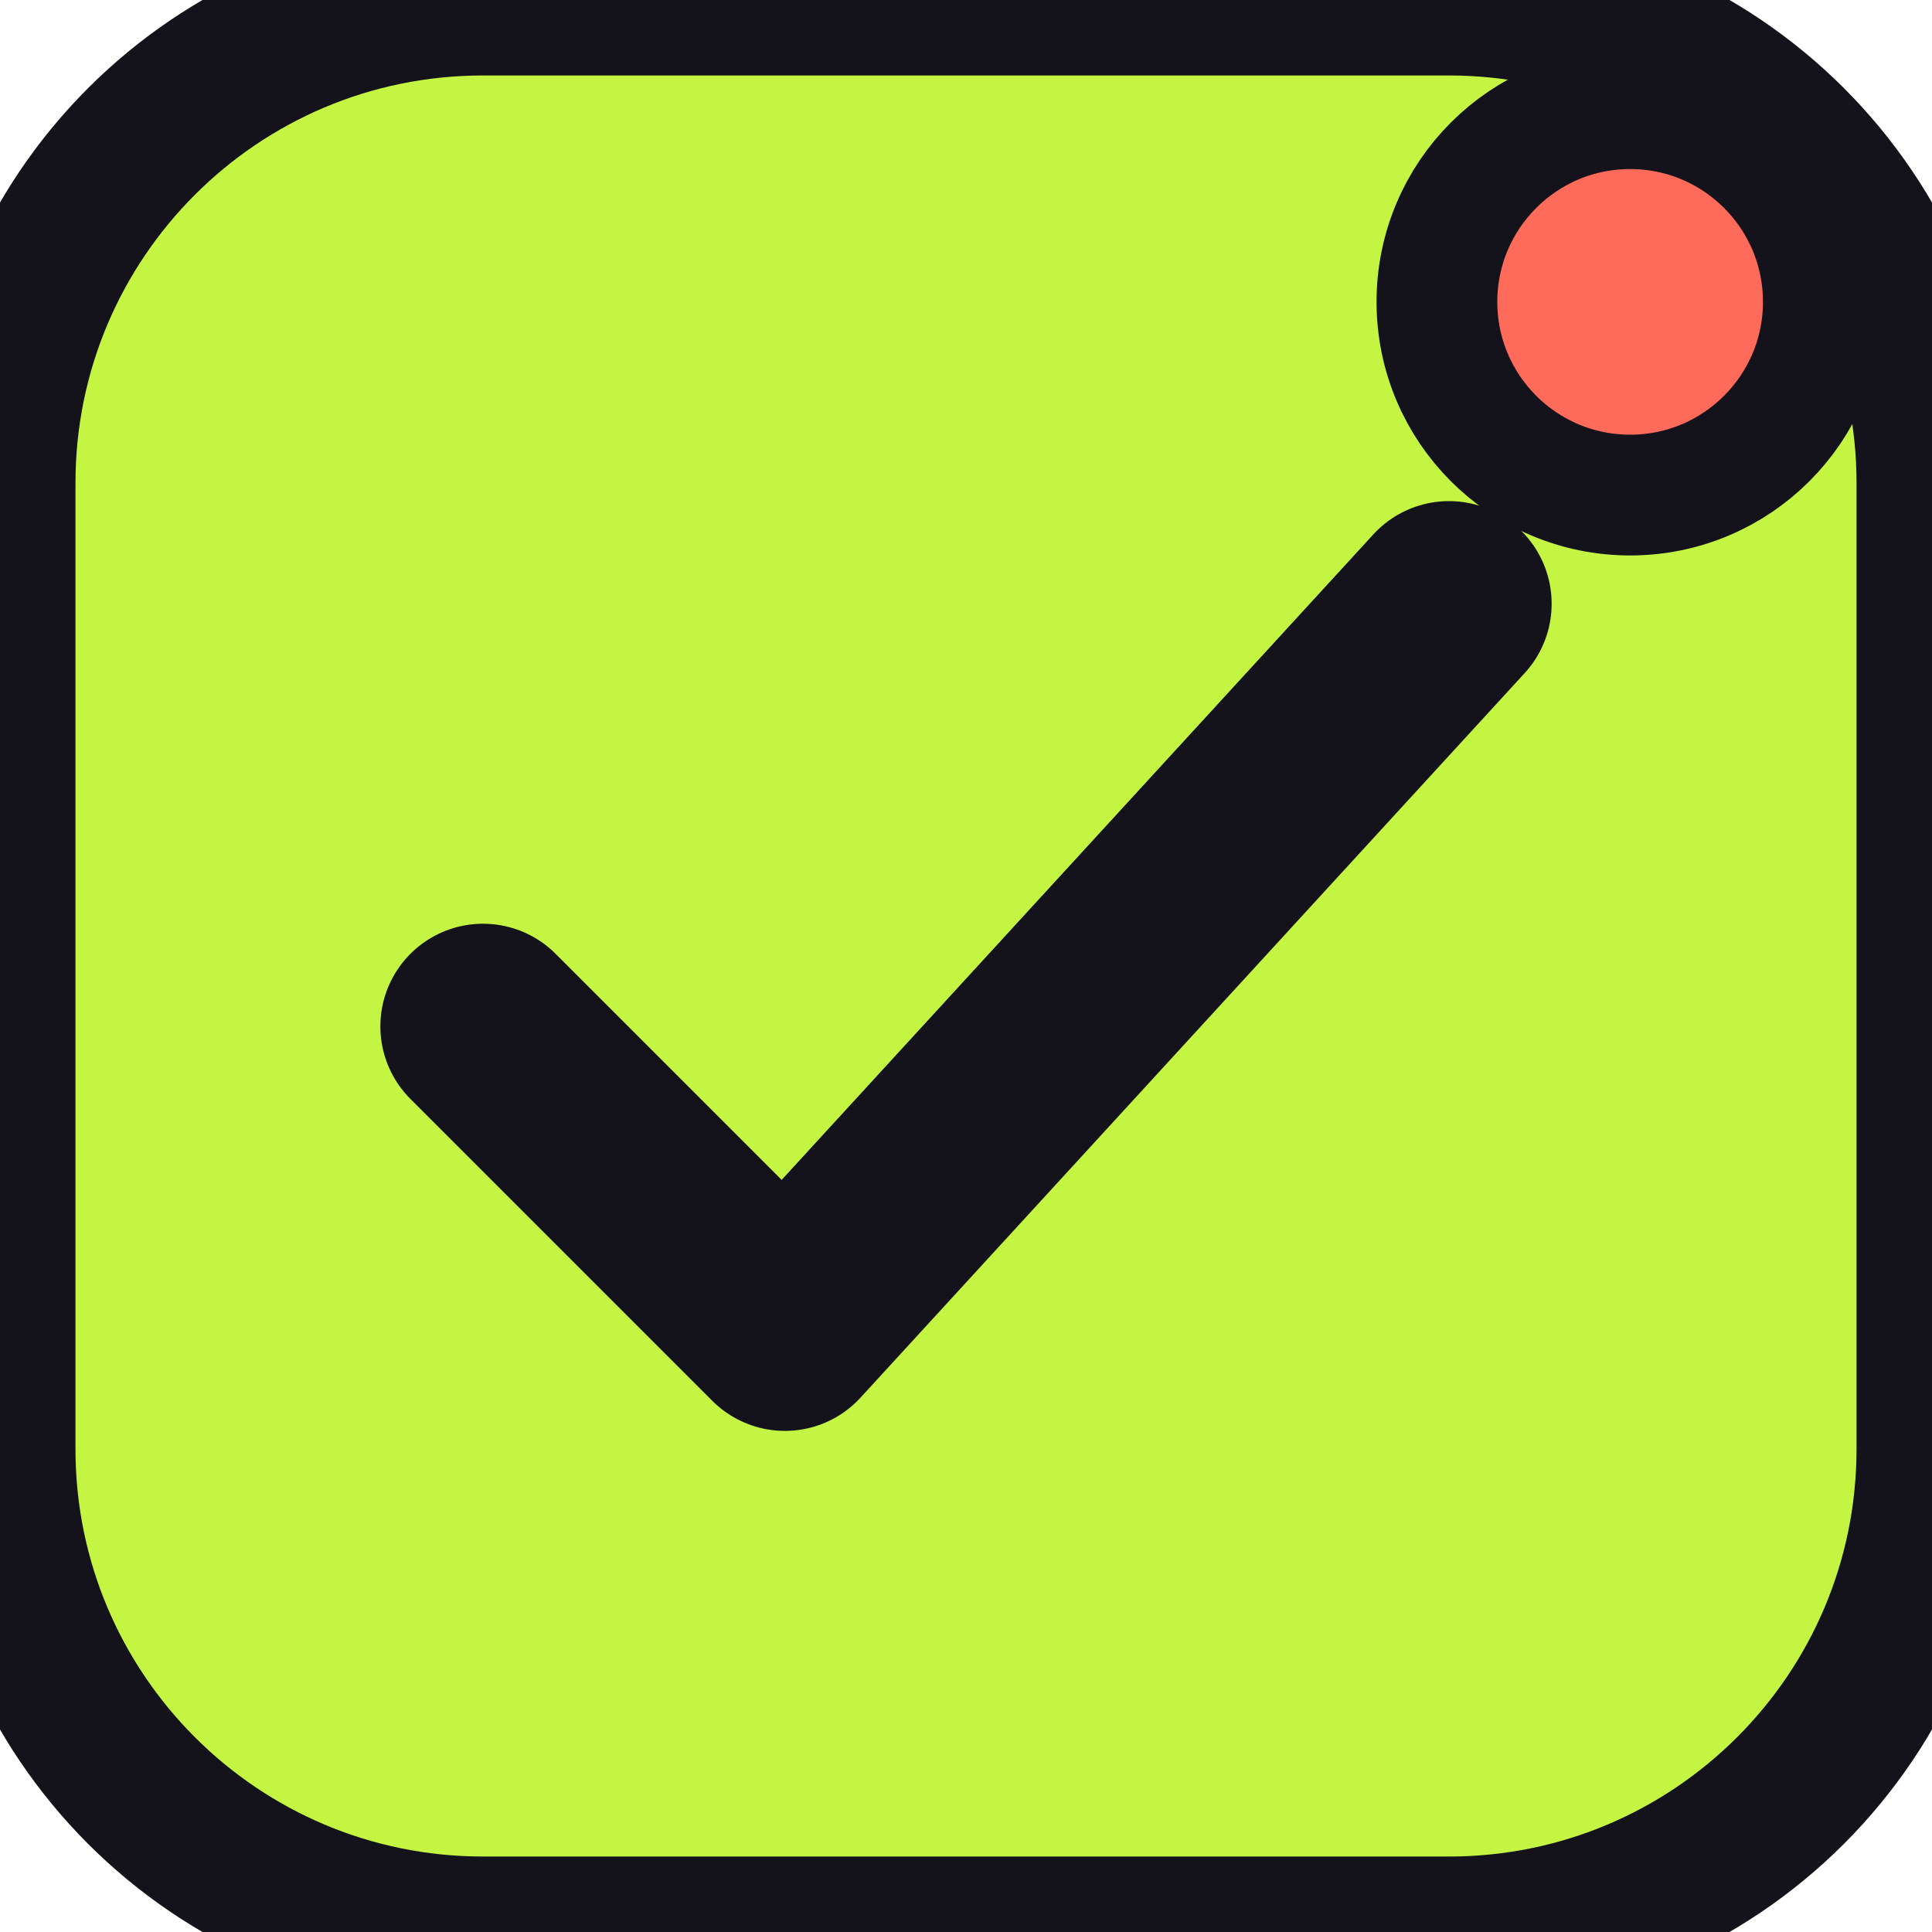
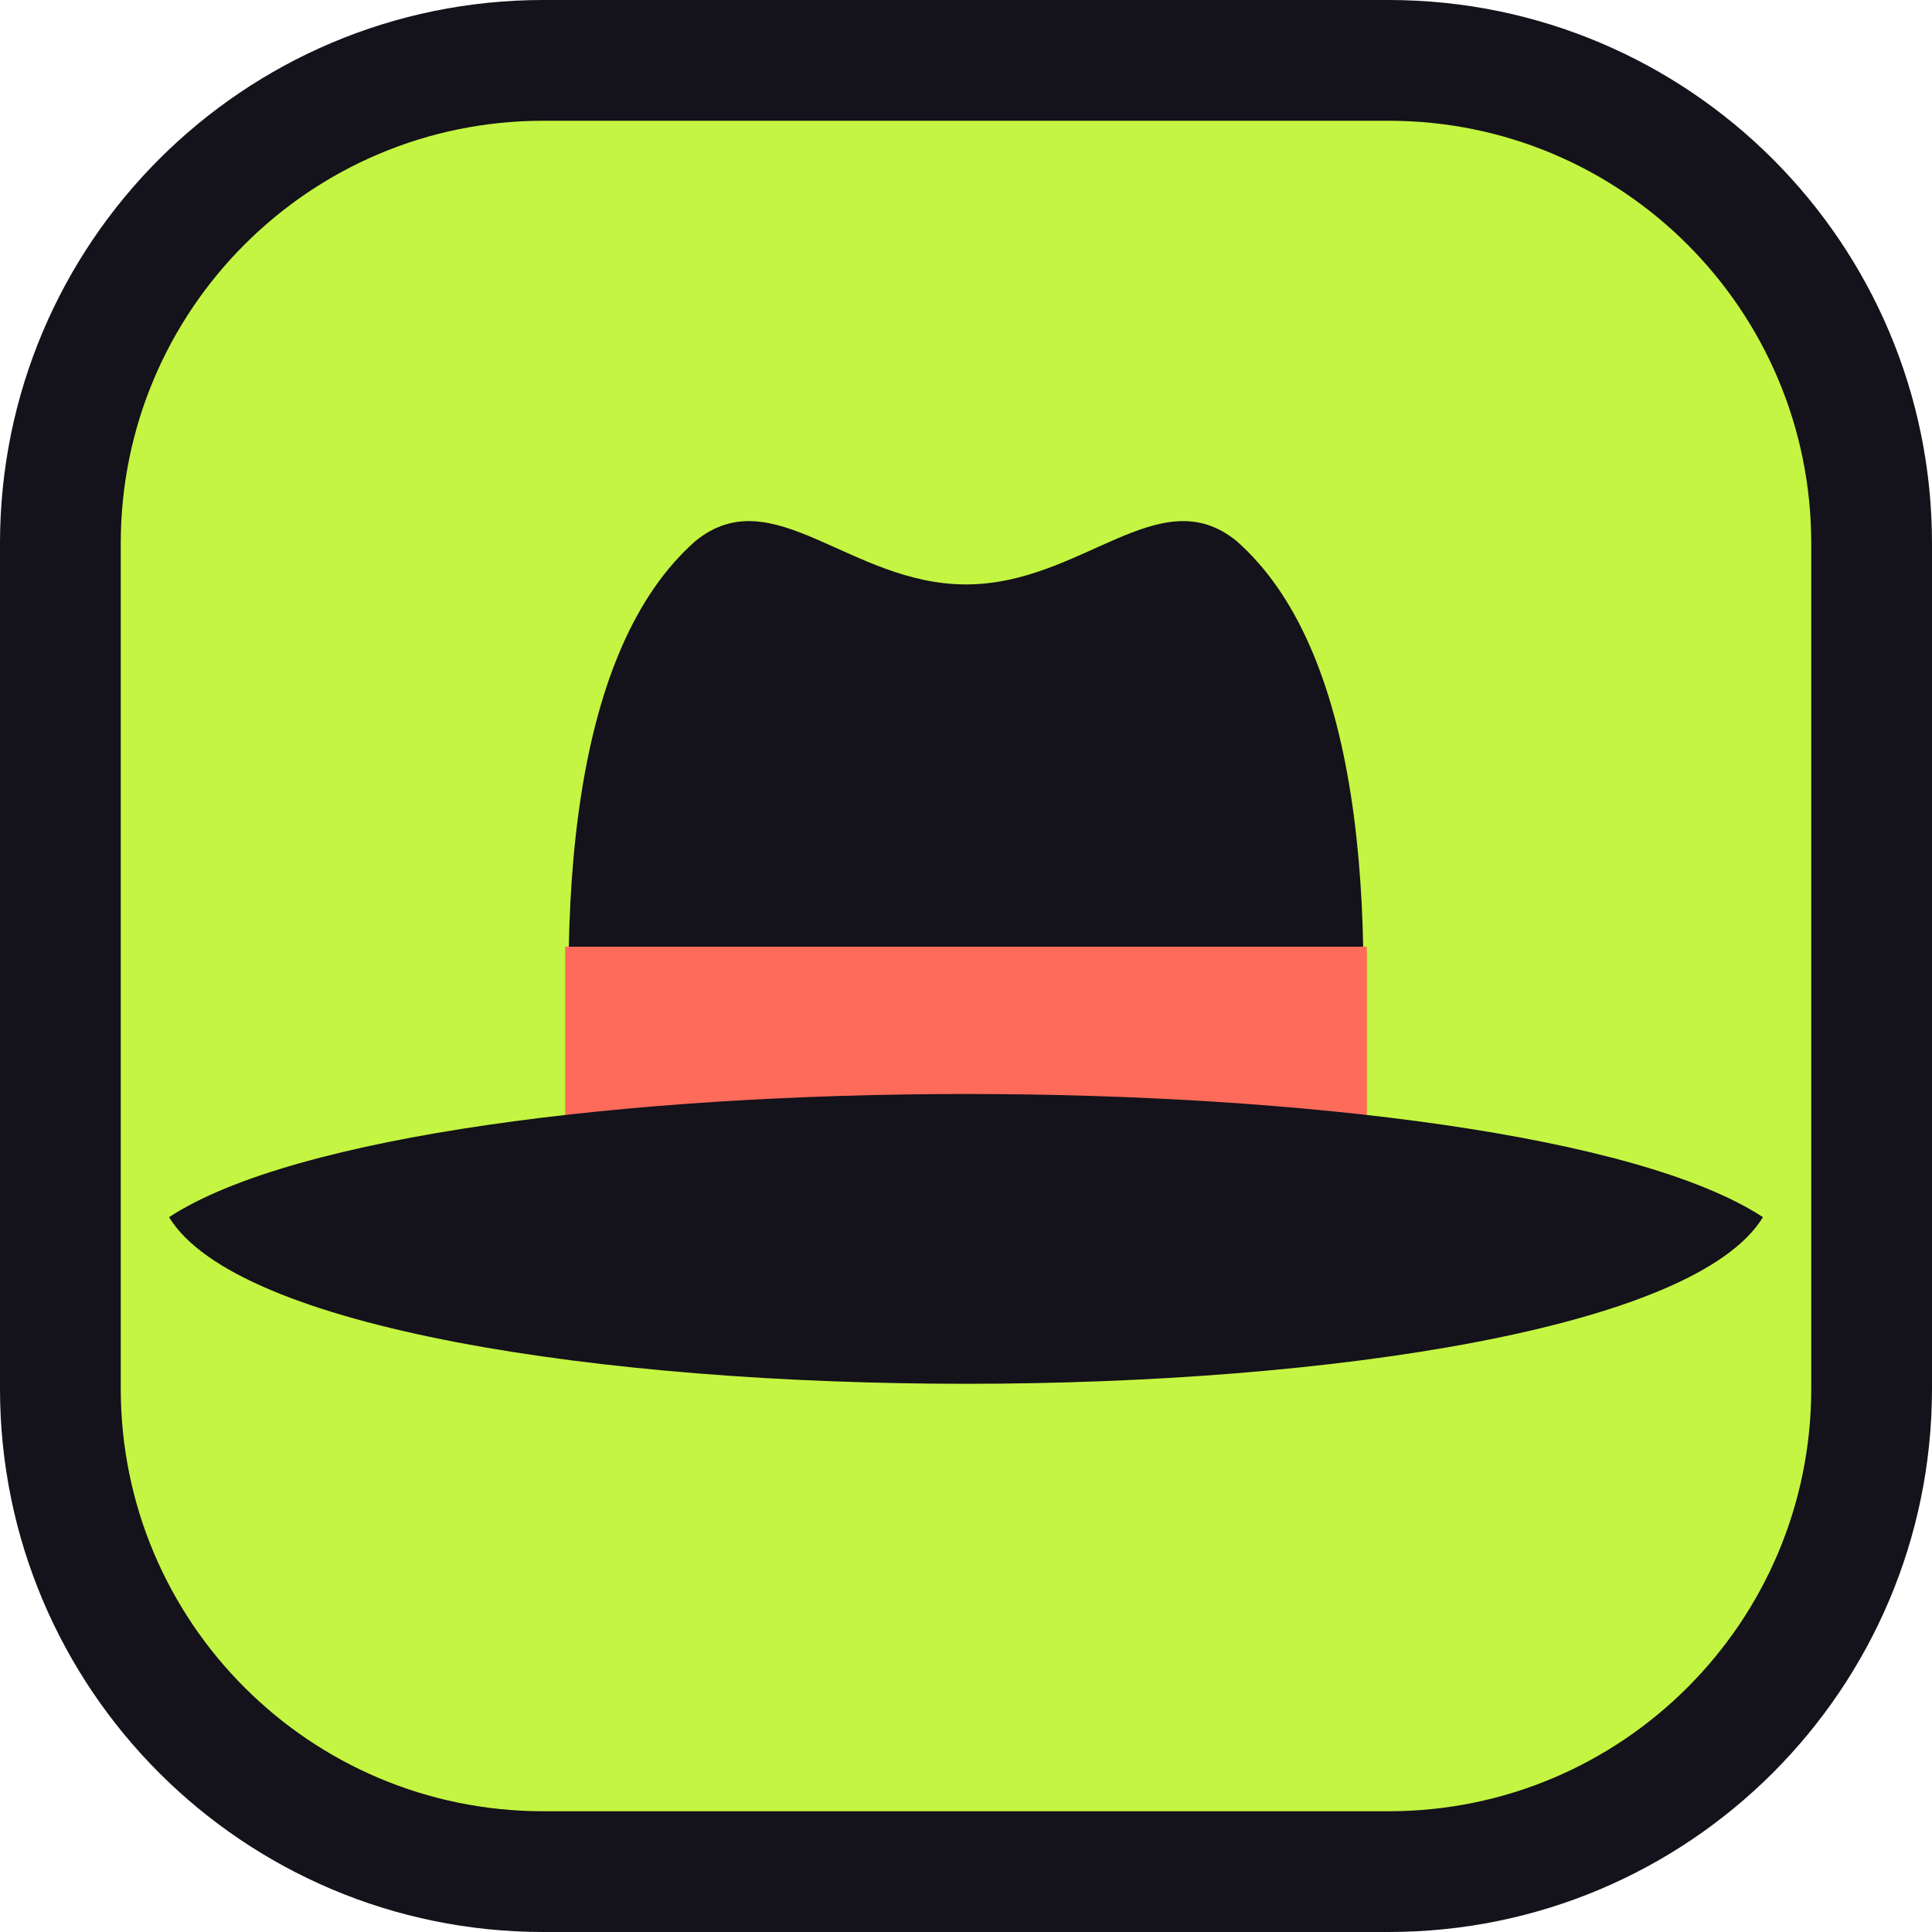
- <svg xmlns="http://www.w3.org/2000/svg" viewBox="0 0 32 32">
-   <rect width="32" height="32" rx="8" fill="#C4F542" stroke="#14121A" stroke-width="2.5" />
-   <path d="M8 17l5 5 11-12" fill="none" stroke="#14121A" stroke-width="3.4" stroke-linecap="round" stroke-linejoin="round" />
-   <circle cx="27" cy="5" r="3.2" fill="#FF6B5B" stroke="#14121A" stroke-width="2" />
+ <svg xmlns="http://www.w3.org/2000/svg" viewBox="0 0 40 40">
+   <rect x="1.25" y="1.25" width="37.5" height="37.5" rx="10" fill="#C4F542" stroke="#14121A" stroke-width="2.5" />
+   <path d="M12 24.5C11.4 18.5 11.9 13.4 14.4 11.2c1.6-1.3 3.2.9 5.6.9s4-2.2 5.6-.9c2.5 2.2 3 7.3 2.4 13.3z" fill="#14121A" />
+   <path d="M11.7 19.6h16.6v3.6H11.7z" fill="#FF6B5B" />
+   <path d="M3.5 25.2c5.2-3.4 27.8-3.4 33 0-2.8 4.6-30.2 4.6-33 0z" fill="#14121A" />
</svg>
